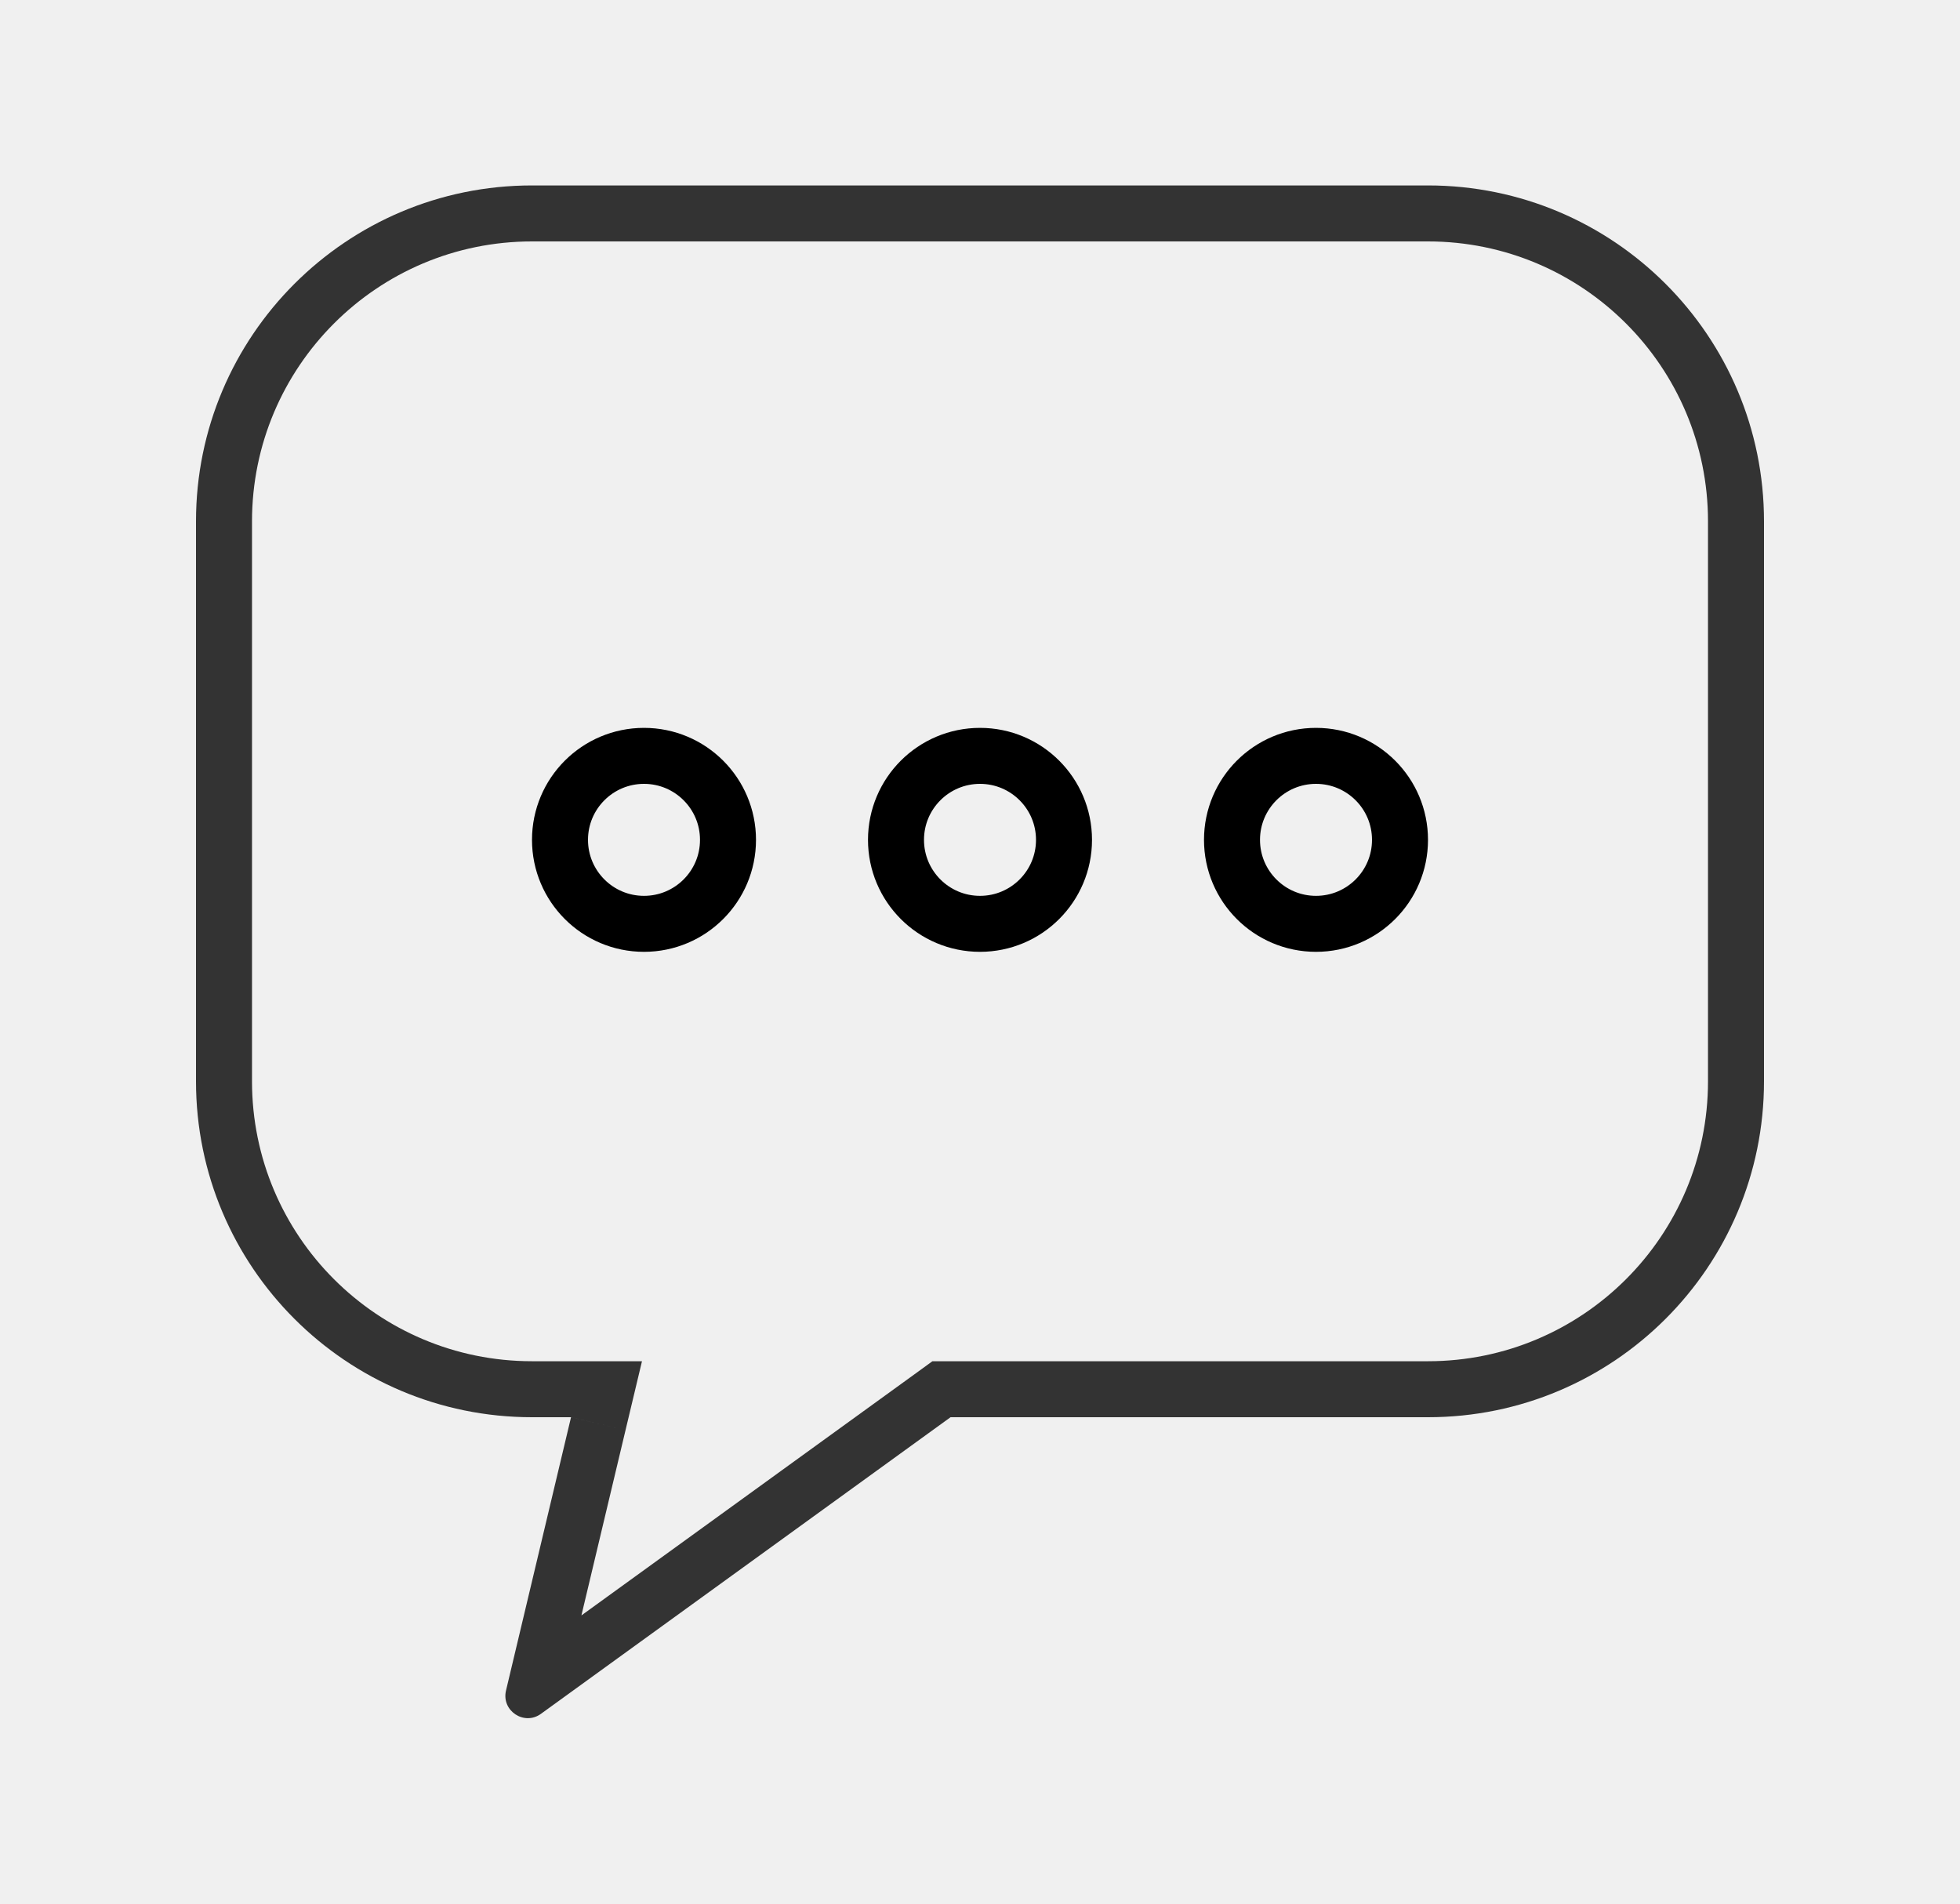
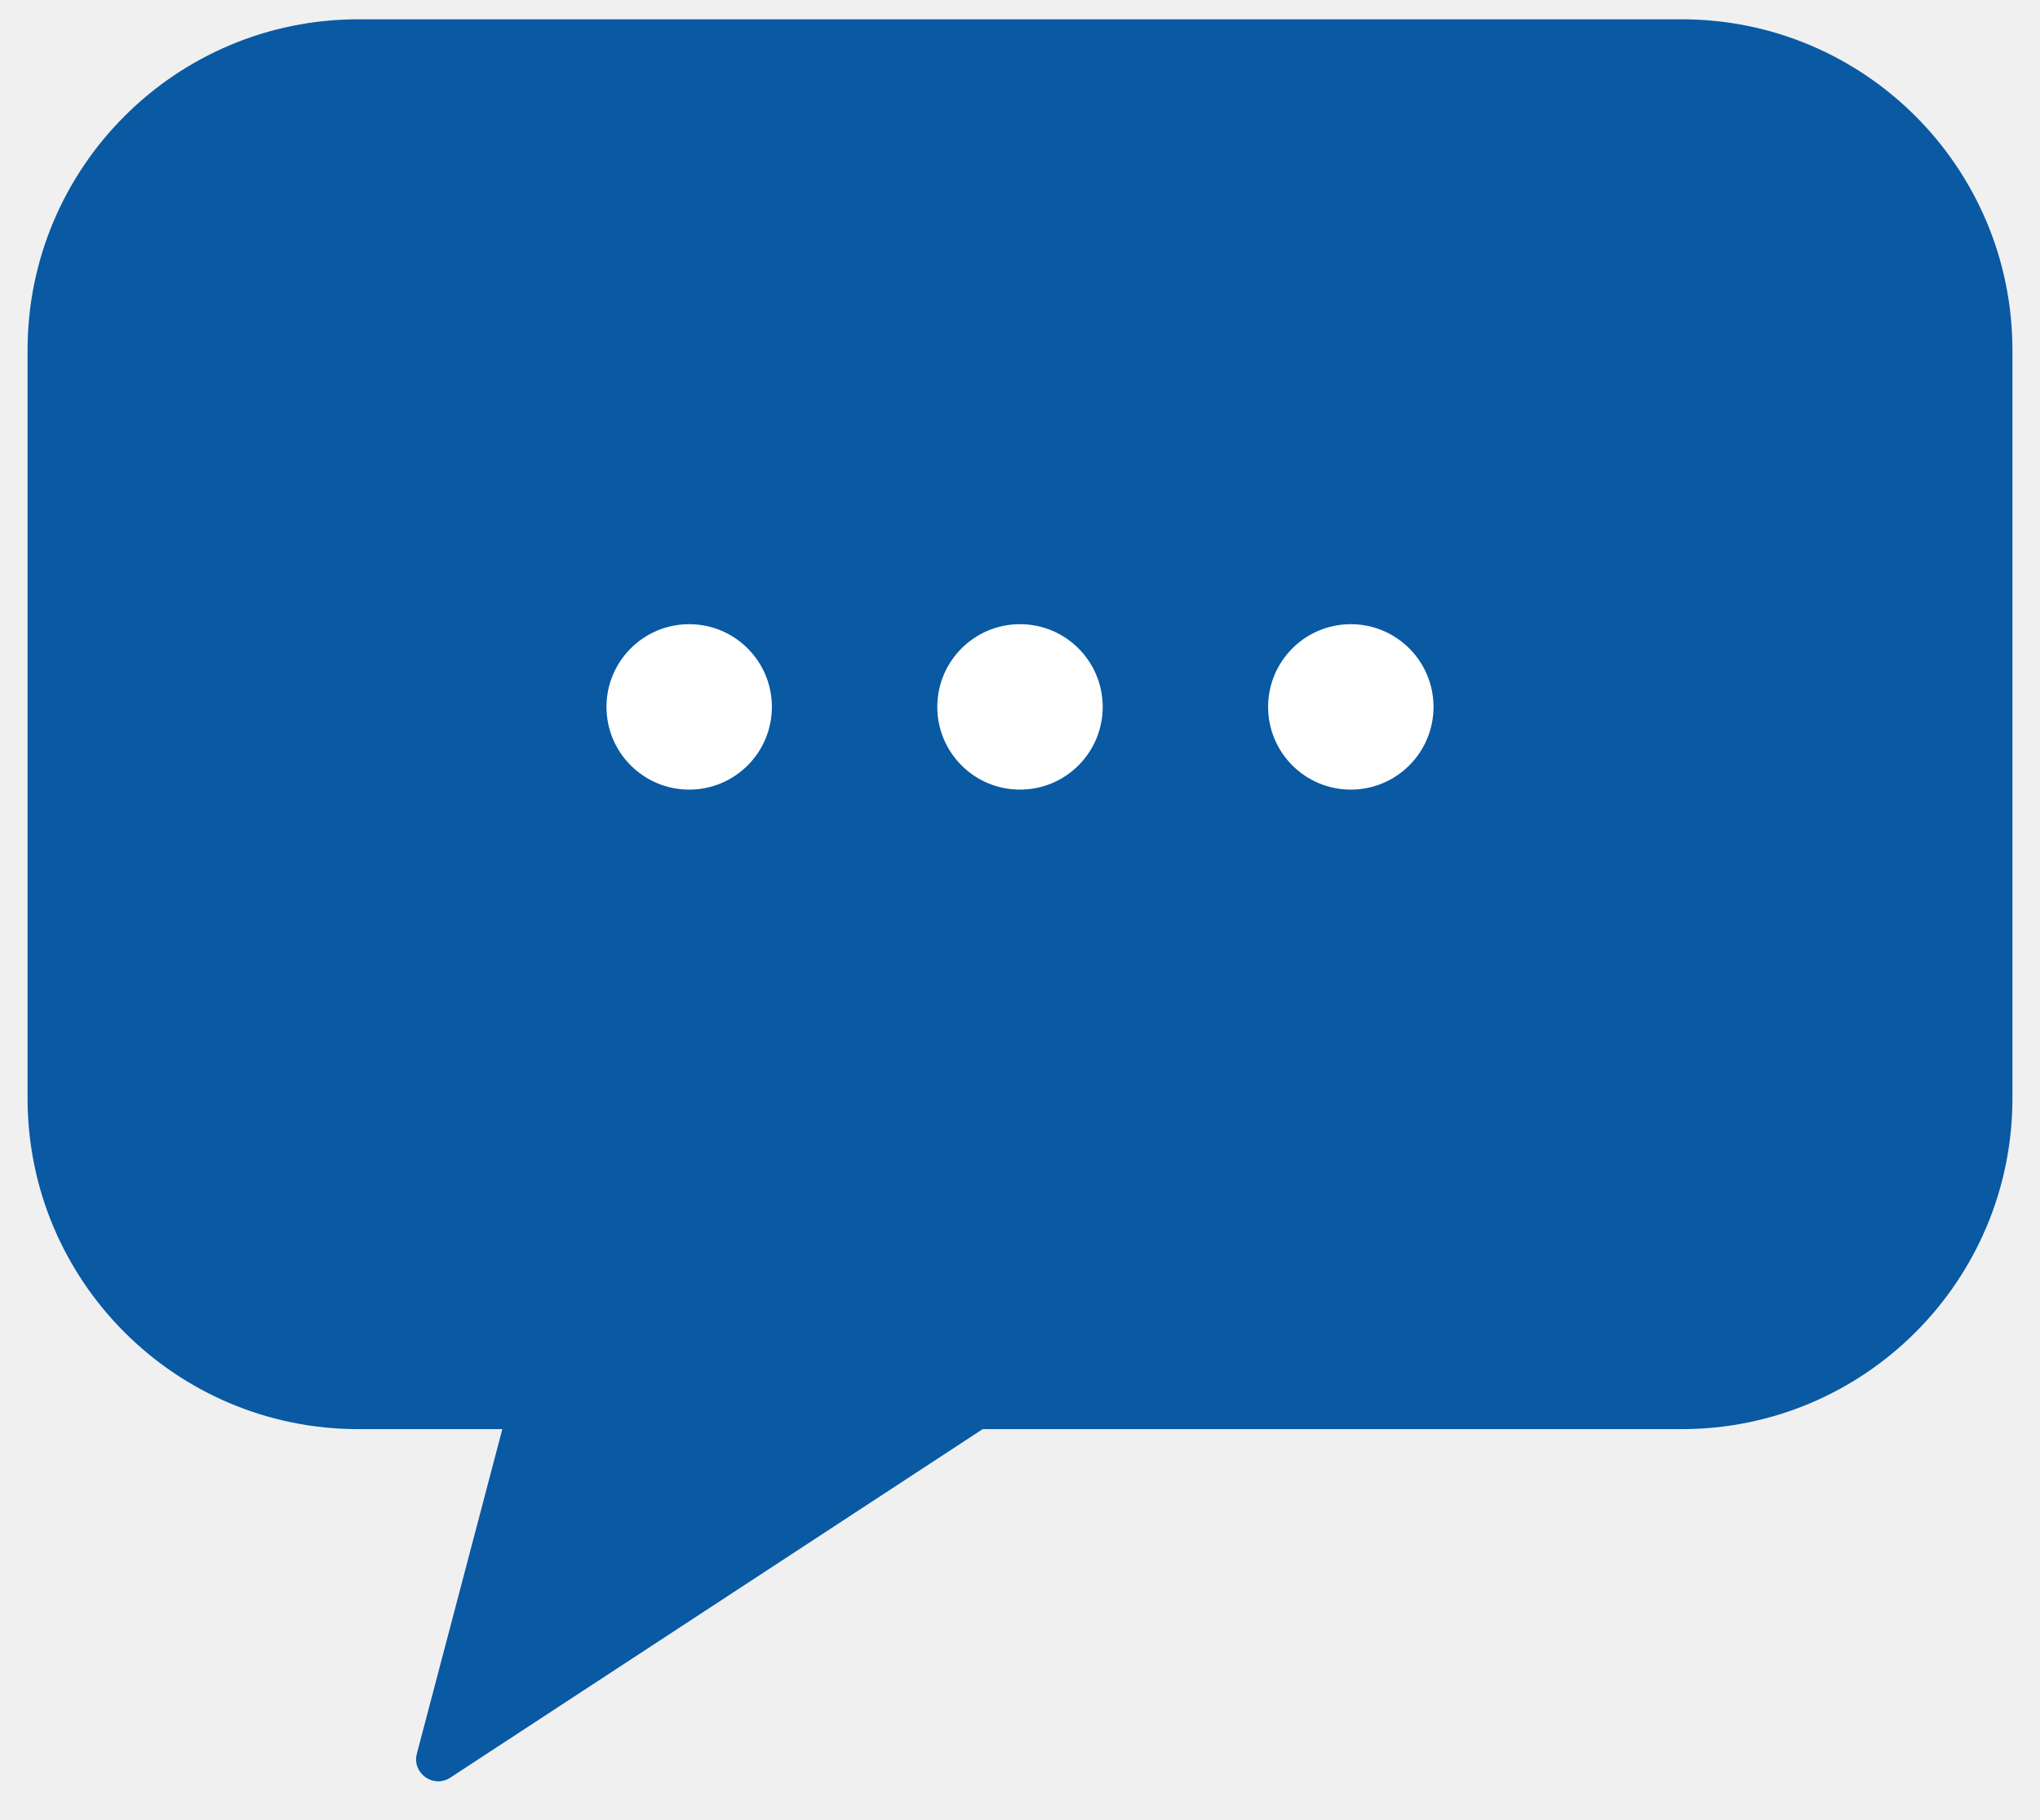
- <svg xmlns="http://www.w3.org/2000/svg" width="35" height="34" viewBox="0 0 35 34" fill="none">
-   <mask id="path-1-inside-1_670_22981" fill="white">
-     <path fill-rule="evenodd" clip-rule="evenodd" d="M9.5 3.312C6.186 3.312 3.5 5.999 3.5 9.312V19.312C3.5 22.626 6.186 25.312 9.5 25.312H10.197L9.036 30.193C8.95 30.554 9.359 30.827 9.659 30.61L16.974 25.312H25.5C28.814 25.312 31.5 22.626 31.5 19.312V9.312C31.5 5.999 28.814 3.312 25.5 3.312H9.5Z" />
-   </mask>
-   <path d="M10.197 25.312L11.17 25.544L11.464 24.312H10.197V25.312ZM9.036 30.193L10.008 30.425H10.008L9.036 30.193ZM9.659 30.61L10.246 31.42H10.246L9.659 30.61ZM16.974 25.312V24.312H16.65L16.388 24.503L16.974 25.312ZM4.5 9.312C4.5 6.551 6.739 4.312 9.5 4.312V2.312C5.634 2.312 2.5 5.447 2.5 9.312H4.5ZM4.5 19.312V9.312H2.5V19.312H4.5ZM9.5 24.312C6.739 24.312 4.5 22.074 4.5 19.312H2.5C2.5 23.178 5.634 26.312 9.5 26.312V24.312ZM10.197 24.312H9.5V26.312H10.197V24.312ZM10.008 30.425L11.17 25.544L9.225 25.081L8.063 29.961L10.008 30.425ZM9.073 29.8C9.524 29.473 10.137 29.883 10.008 30.425L8.063 29.961C7.762 31.225 9.194 32.181 10.246 31.42L9.073 29.8ZM16.388 24.503L9.073 29.8L10.246 31.42L17.561 26.122L16.388 24.503ZM25.5 24.312H16.974V26.312H25.5V24.312ZM30.5 19.312C30.5 22.074 28.261 24.312 25.5 24.312V26.312C29.366 26.312 32.5 23.178 32.5 19.312H30.5ZM30.5 9.312V19.312H32.5V9.312H30.5ZM25.5 4.312C28.261 4.312 30.5 6.551 30.5 9.312H32.5C32.5 5.447 29.366 2.312 25.5 2.312V4.312ZM9.5 4.312H25.5V2.312H9.5V4.312Z" fill="#333333" mask="url(#path-1-inside-1_670_22981)" />
-   <circle cx="11.5" cy="15" r="1.5" stroke="black" />
-   <circle cx="17.5" cy="15" r="1.5" stroke="black" />
-   <circle cx="23.5" cy="15" r="1.5" stroke="black" />
+ <svg xmlns="http://www.w3.org/2000/svg" width="37" height="33" viewBox="0 0 37 33" fill="none">
+   <path fill-rule="evenodd" clip-rule="evenodd" d="M6.5 0.35C3.186 0.35 0.5 3.037 0.5 6.35V19.916C0.5 23.23 3.186 25.916 6.5 25.916H9.111L7.561 31.8C7.467 32.154 7.86 32.437 8.167 32.236L17.823 25.916H30.5C33.814 25.916 36.5 23.23 36.5 19.916V6.35C36.5 3.037 33.814 0.35 30.5 0.35H6.5Z" fill="#0959A3" />
+   <rect width="15.882" height="4.429" transform="translate(10.5588 11.3195)" fill="#0959A3" />
+   <circle cx="12.5" cy="12.819" r="1.5" fill="white" />
+   <circle cx="18.5" cy="12.819" r="1.5" fill="white" />
+   <circle cx="24.5" cy="12.819" r="1.5" fill="white" />
</svg>
